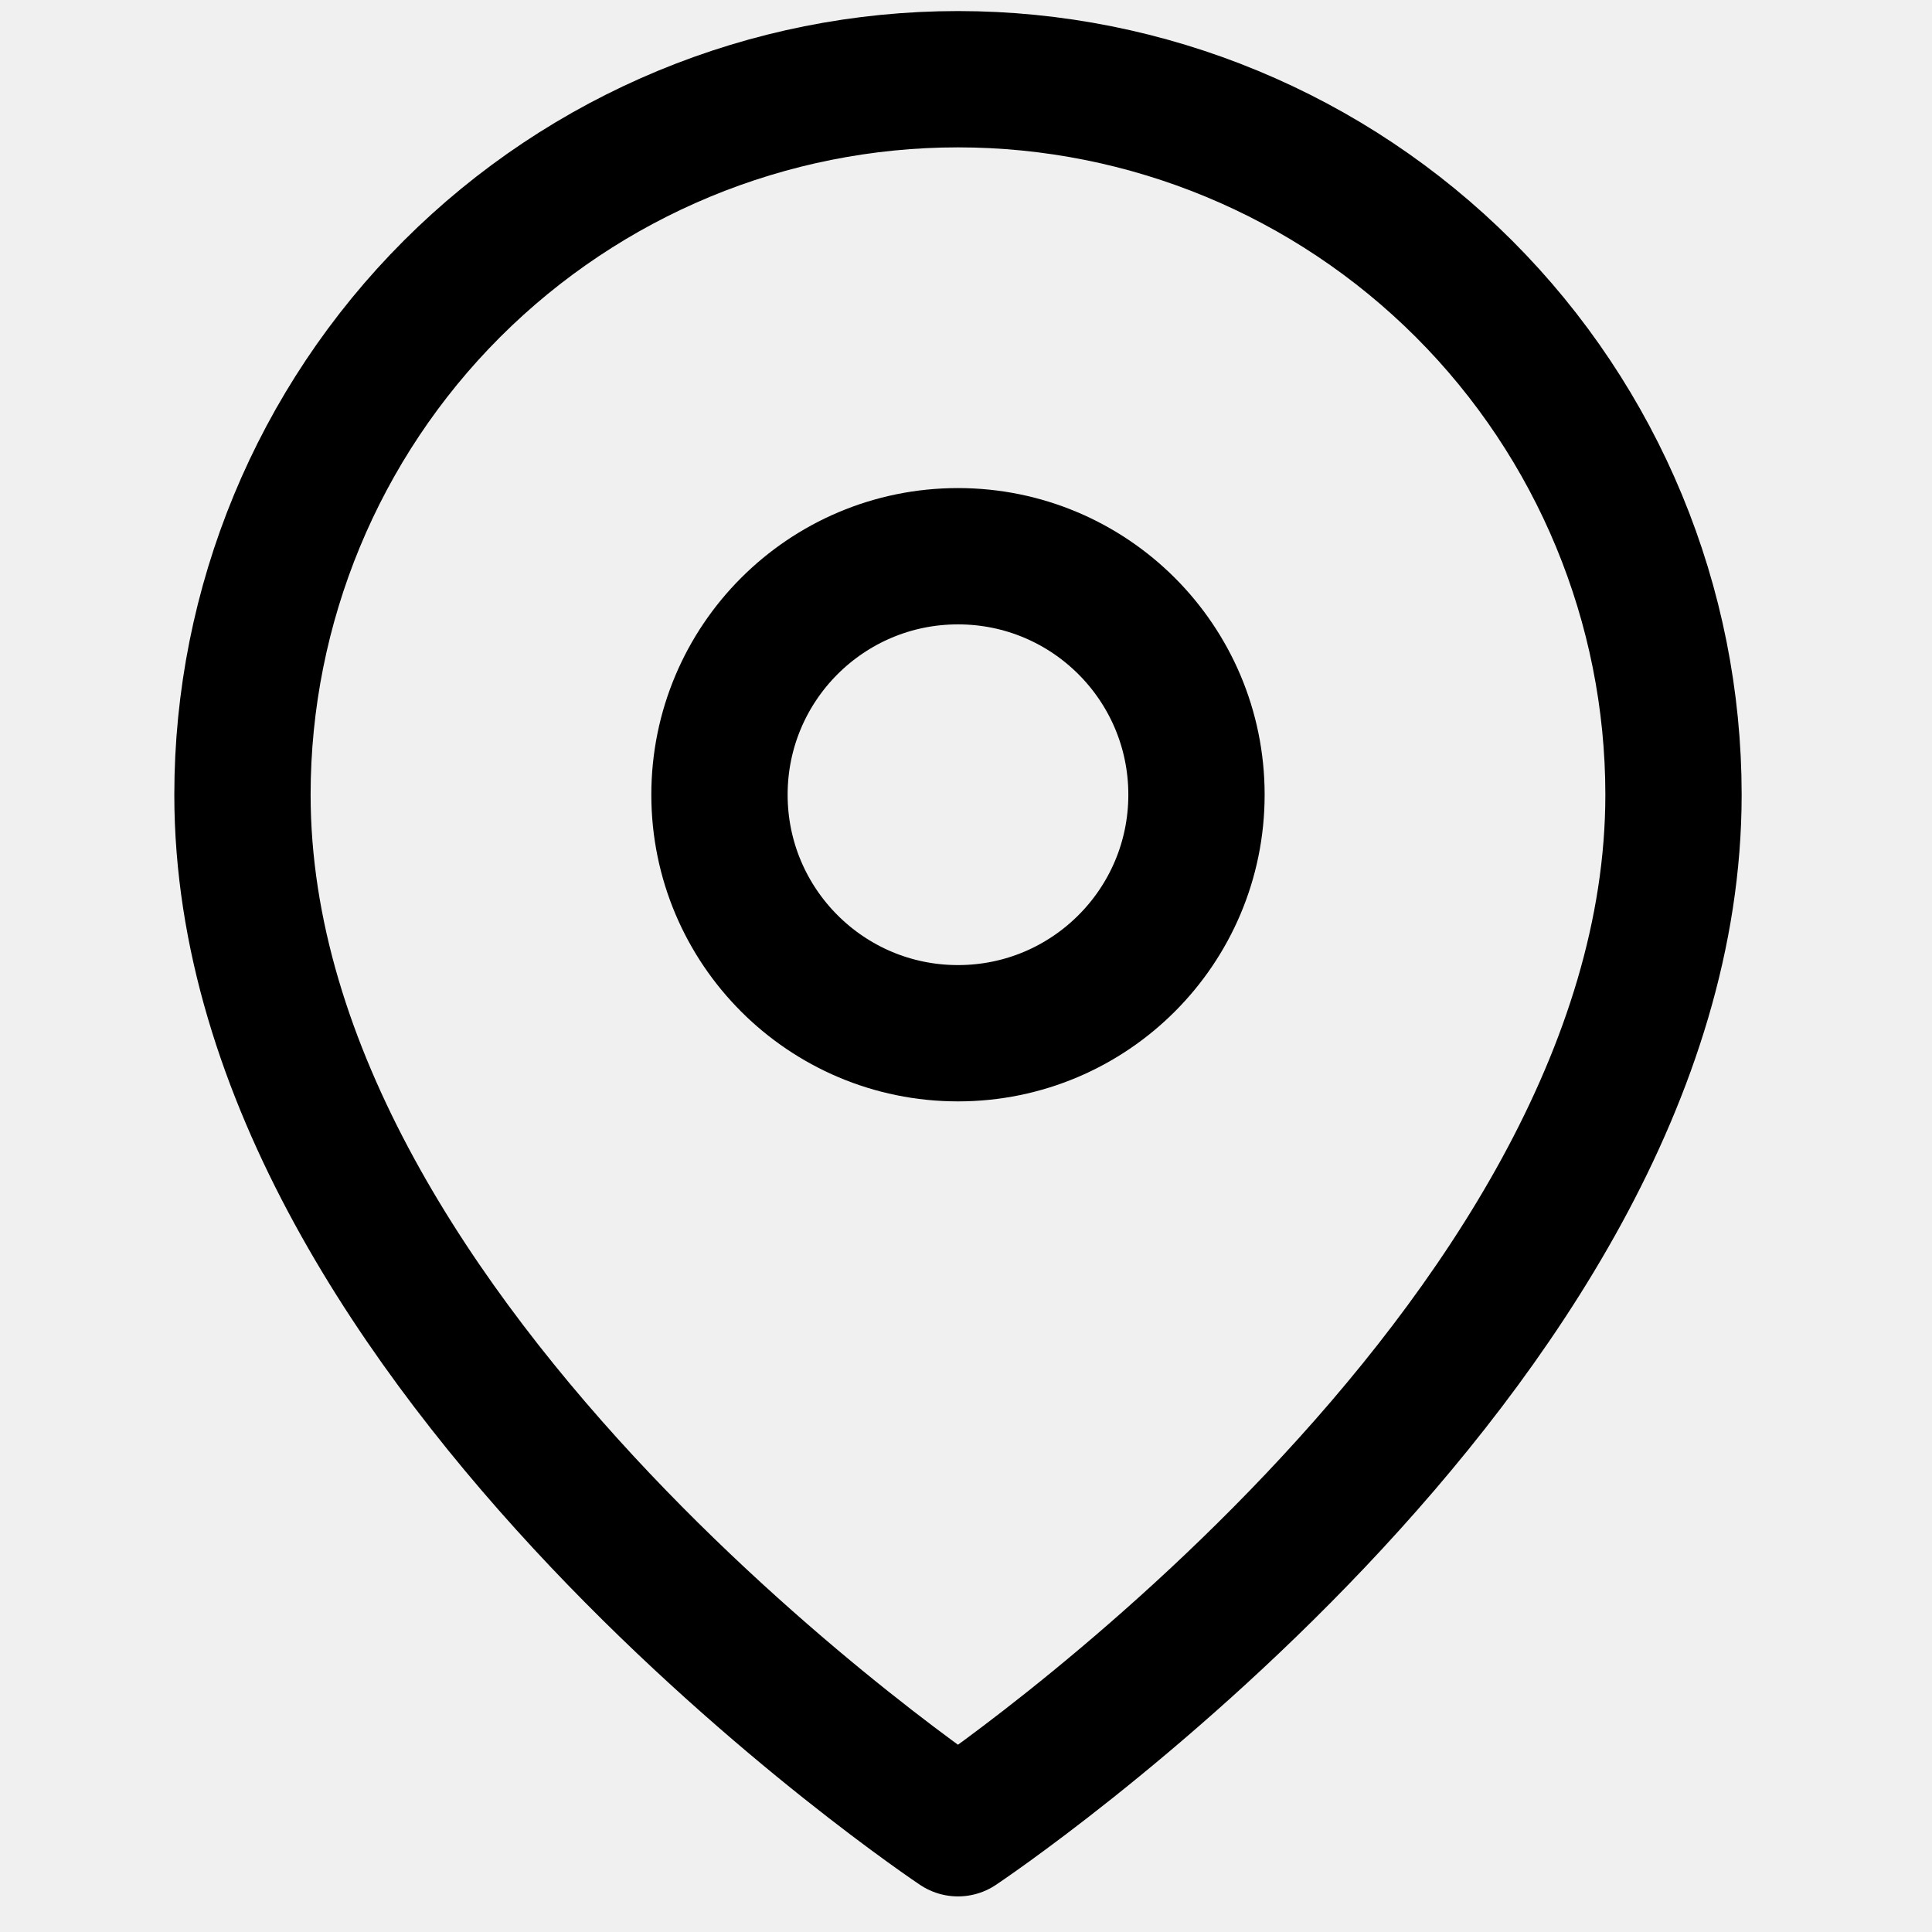
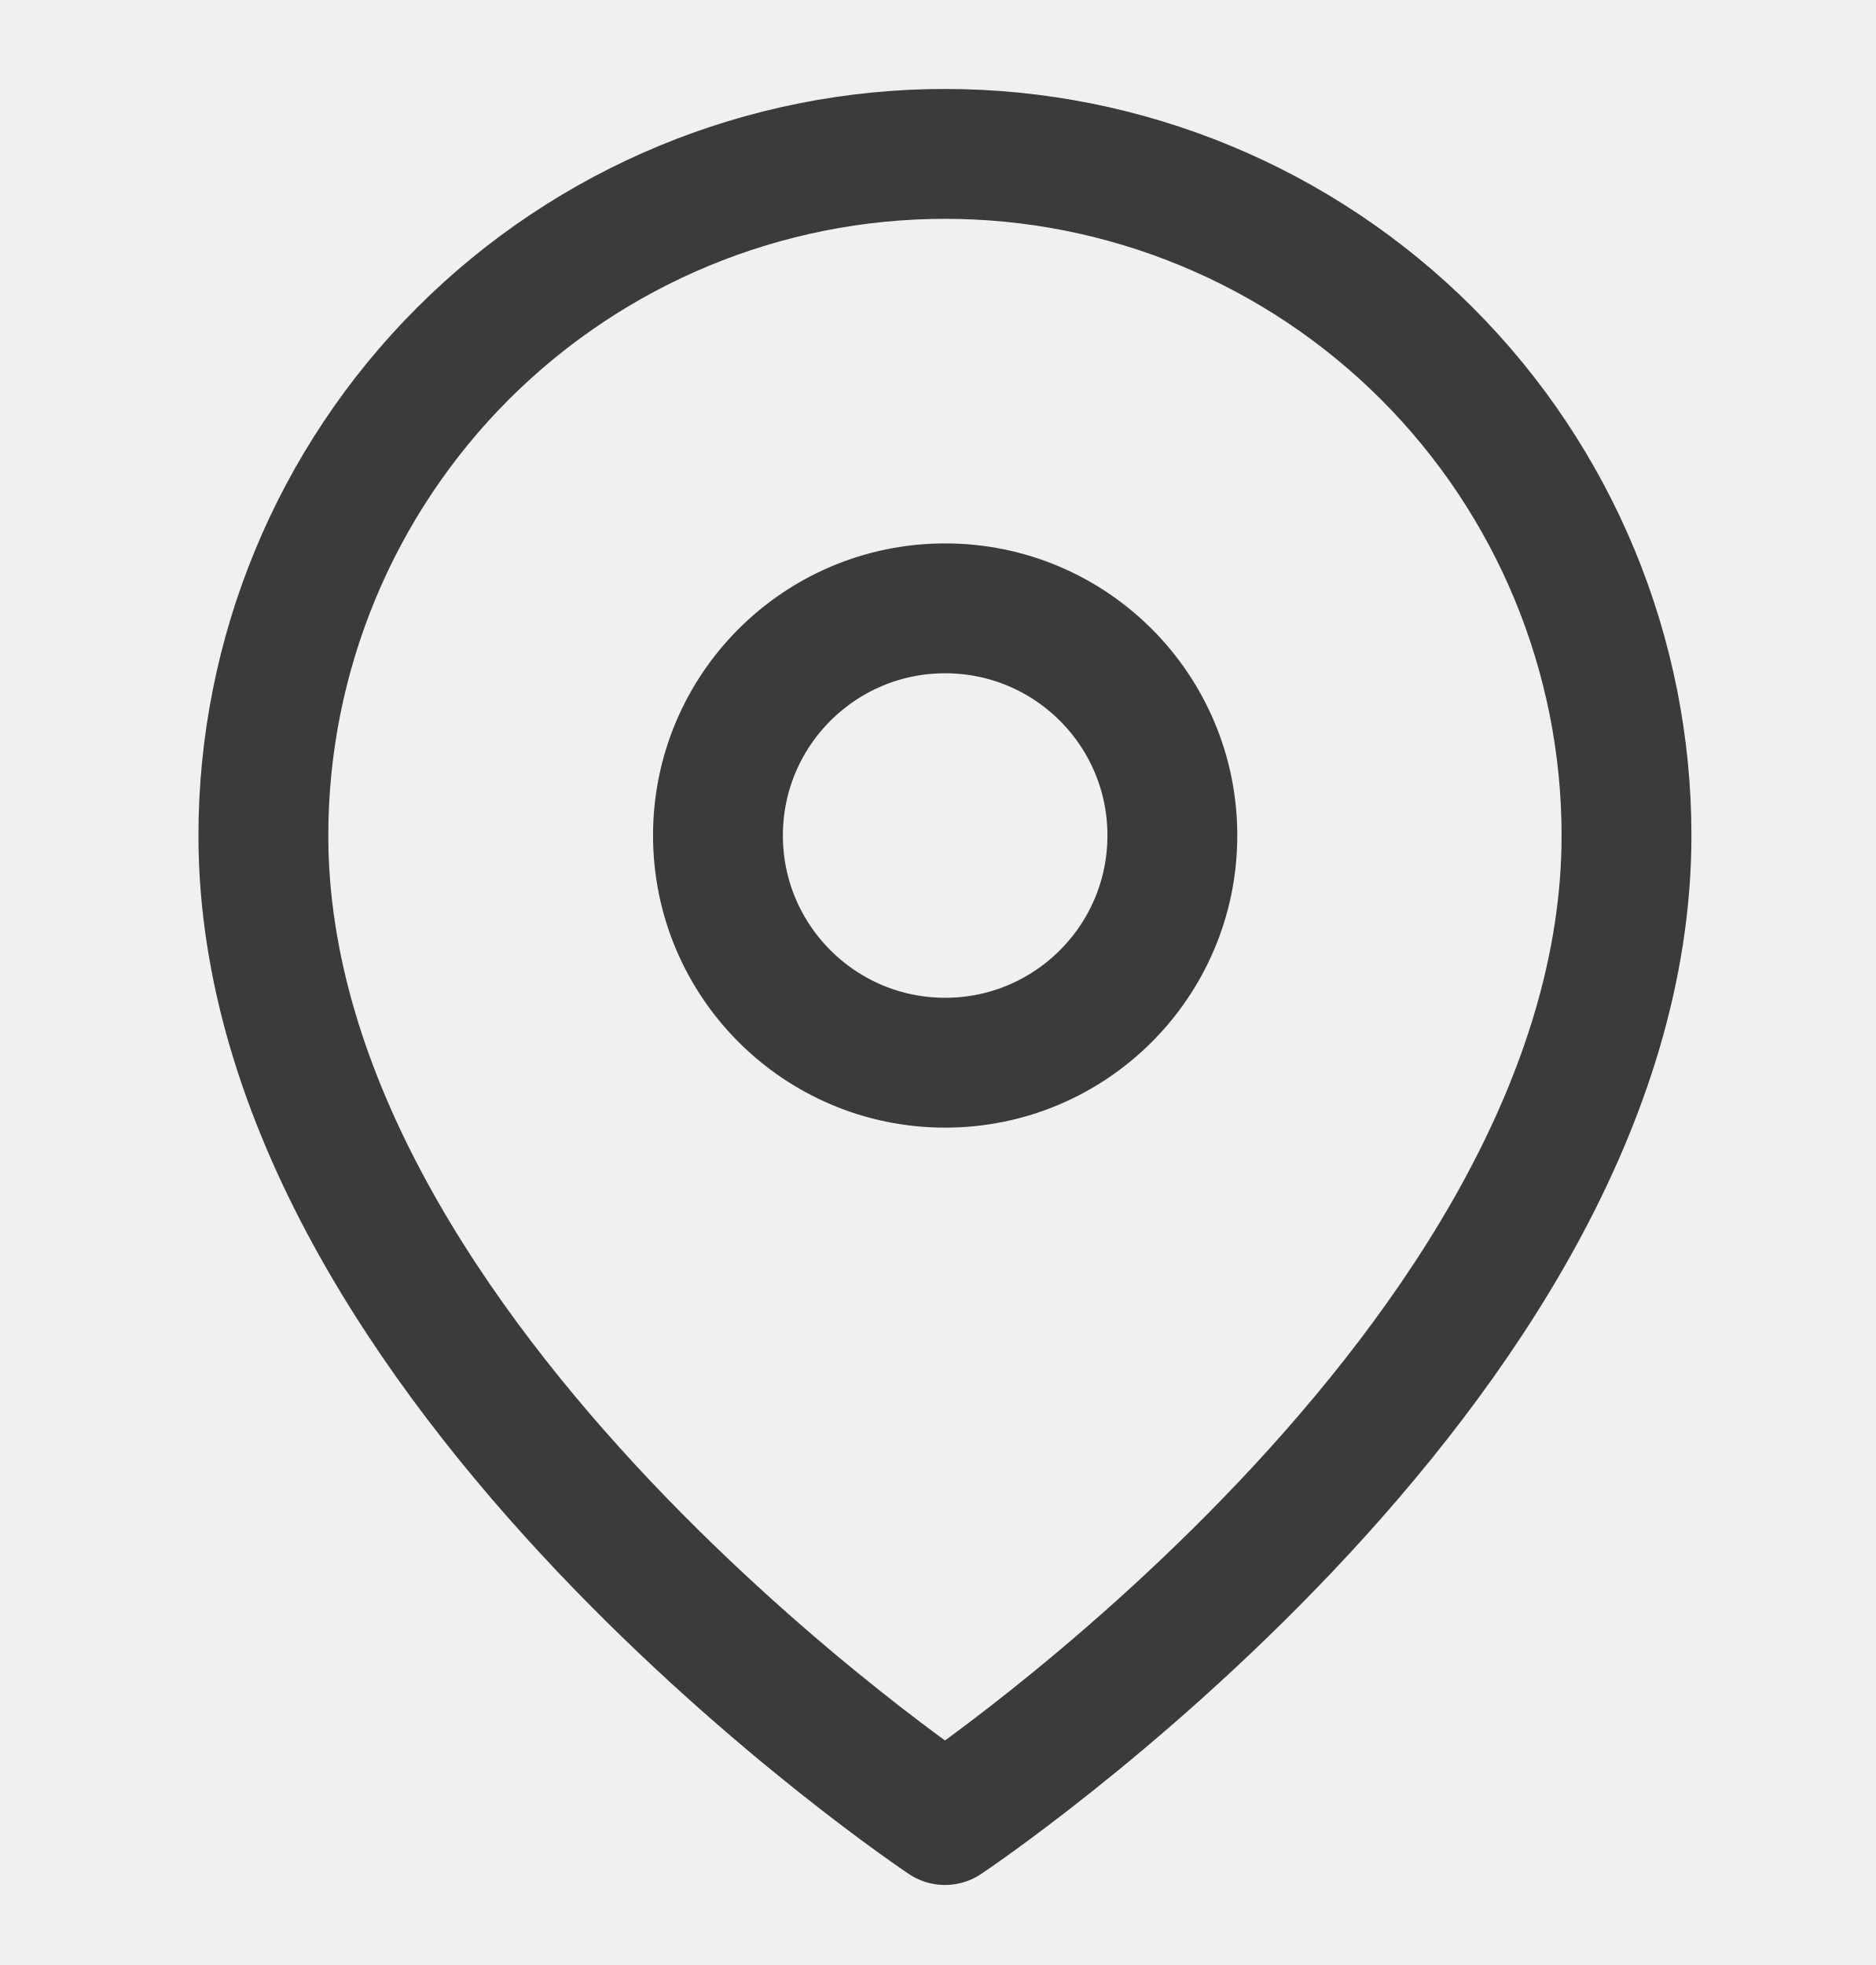
- <svg xmlns="http://www.w3.org/2000/svg" width="20" height="20" viewBox="0 0 20 20" fill="none">
-   <g clip-path="url(#clip0_590_2901)">
-     <path d="M17.324 8.227C17.324 13.988 9.917 18.926 9.917 18.926C9.917 18.926 2.51 13.988 2.51 8.227C2.51 6.263 3.29 4.379 4.679 2.99C6.069 1.601 7.953 0.82 9.917 0.82C11.881 0.82 13.765 1.601 15.155 2.99C16.544 4.379 17.324 6.263 17.324 8.227Z" stroke="black" stroke-width="1.411" stroke-linecap="round" stroke-linejoin="round" />
-     <path d="M9.917 10.696C11.281 10.696 12.386 9.59 12.386 8.227C12.386 6.863 11.281 5.758 9.917 5.758C8.553 5.758 7.448 6.863 7.448 8.227C7.448 9.59 8.553 10.696 9.917 10.696Z" stroke="black" stroke-width="1.411" stroke-linecap="round" stroke-linejoin="round" />
+ <svg xmlns="http://www.w3.org/2000/svg" width="21" height="22" viewBox="0 0 21 22" fill="none">
+   <g clip-path="url(#clip0_844_10457)">
+     <path d="M18.212 9.354C18.212 15.29 10.581 20.377 10.581 20.377C10.581 20.377 2.949 15.29 2.949 9.354C2.949 7.33 3.753 5.389 5.184 3.958C6.616 2.527 8.557 1.723 10.581 1.723C12.605 1.723 14.546 2.527 15.977 3.958C17.408 5.389 18.212 7.33 18.212 9.354Z" stroke="#3B3B3B" stroke-width="1.454" stroke-linecap="round" stroke-linejoin="round" />
+     <path d="M10.583 11.898C11.988 11.898 13.127 10.759 13.127 9.354C13.127 7.949 11.988 6.811 10.583 6.811C9.178 6.811 8.039 7.949 8.039 9.354C8.039 10.759 9.178 11.898 10.583 11.898Z" stroke="#3B3B3B" stroke-width="1.454" stroke-linecap="round" stroke-linejoin="round" />
  </g>
  <defs>
-     <clipPath id="clip0_590_2901">
-       <rect width="19.752" height="19.752" fill="white" transform="translate(0.0410156 -0.00292969)" />
+     <clipPath id="clip0_844_10457">
+       <rect width="20.35" height="20.35" fill="white" transform="translate(0.40625 0.875)" />
    </clipPath>
  </defs>
</svg>
